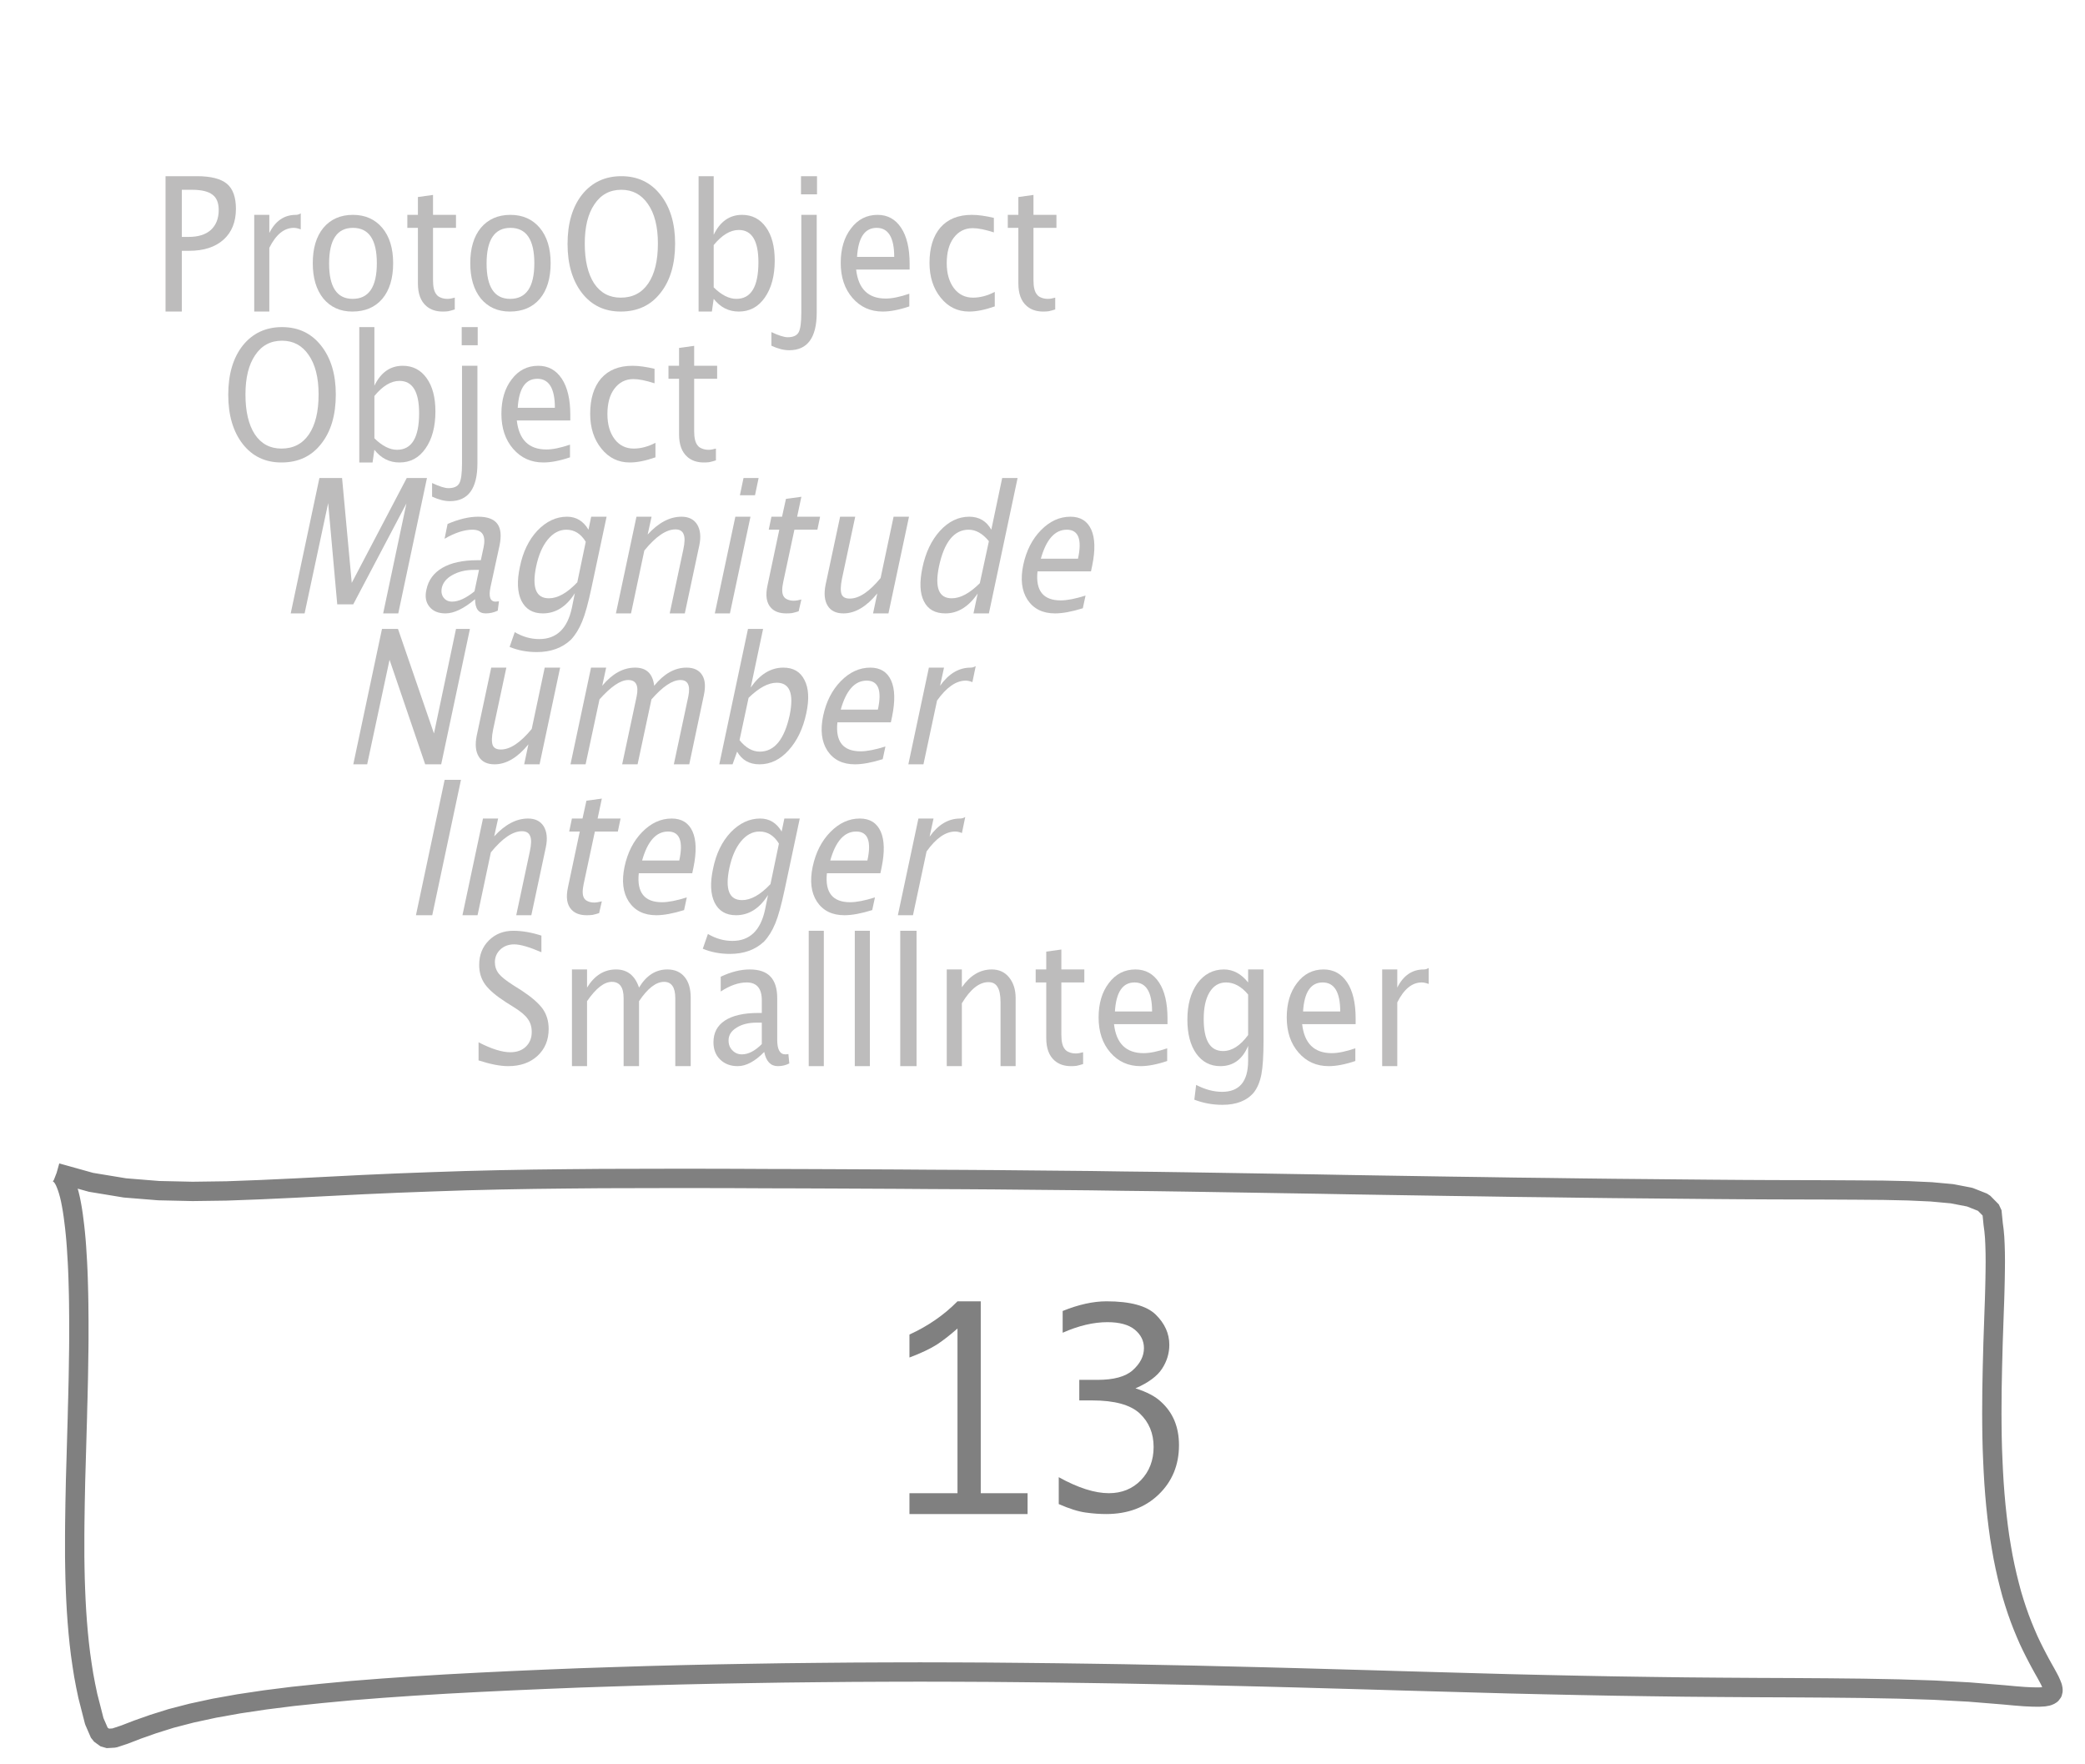
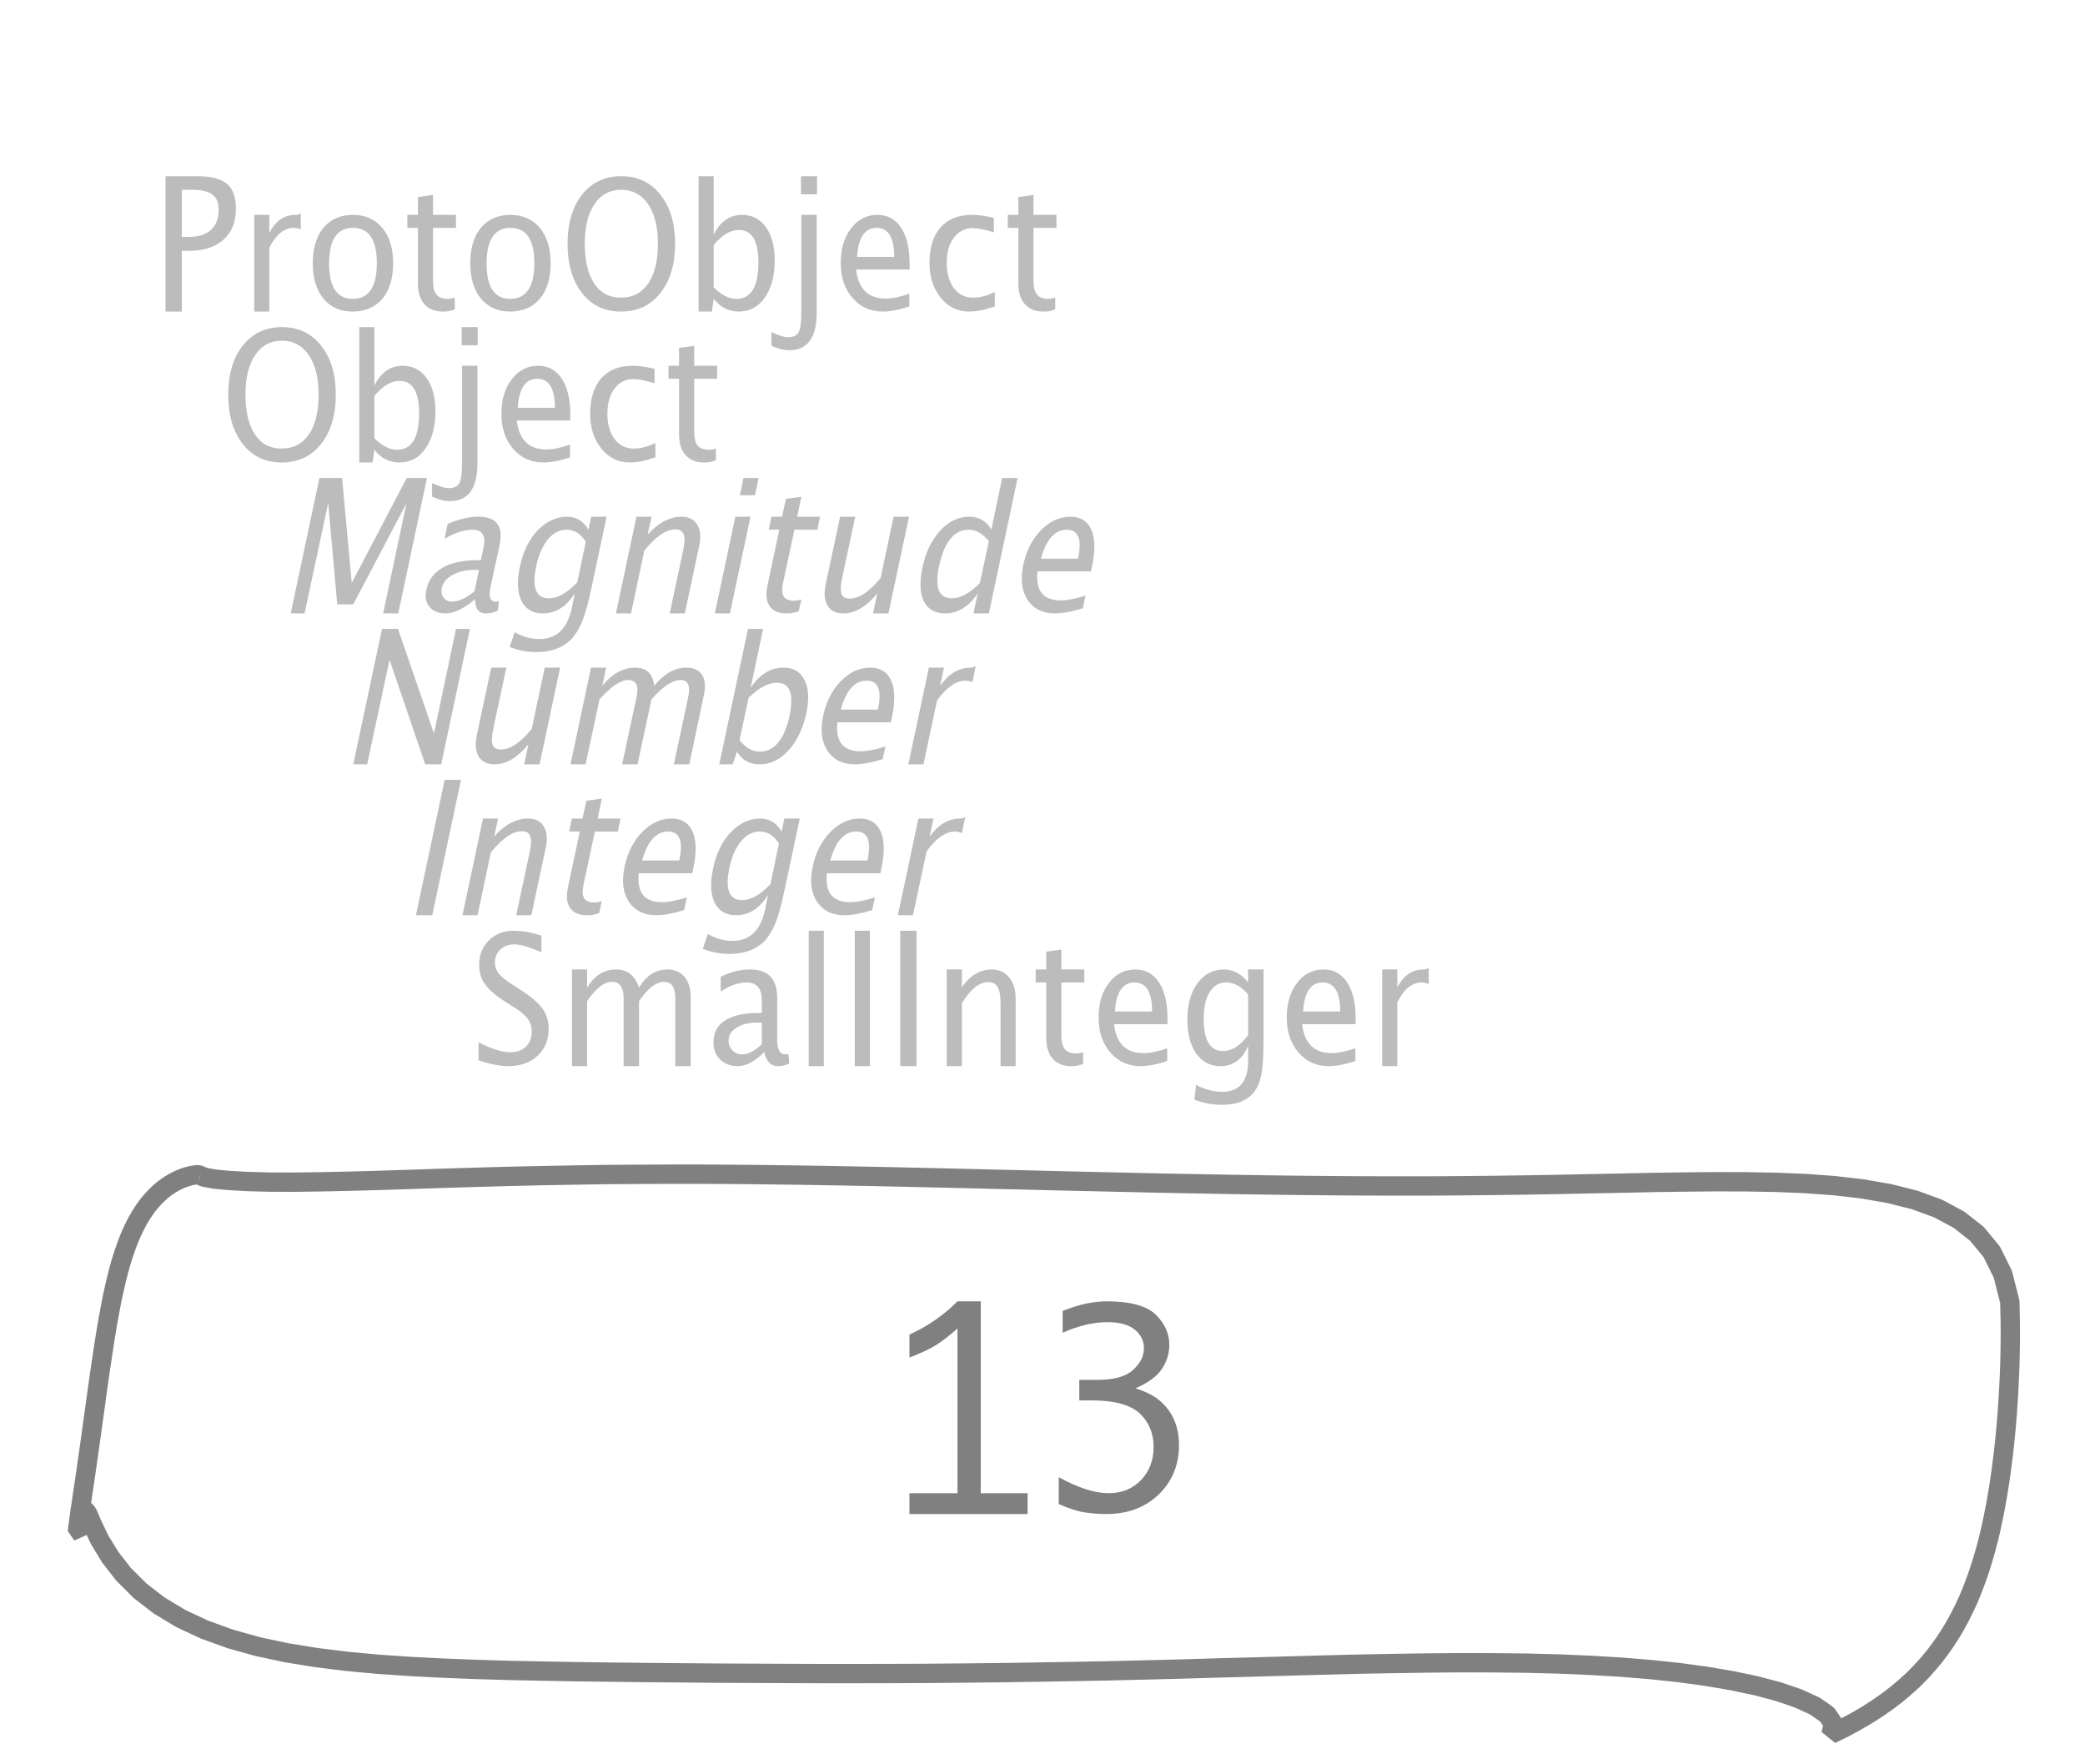
<svg xmlns="http://www.w3.org/2000/svg" xmlns:xlink="http://www.w3.org/1999/xlink" width="107.818pt" height="91.193pt" viewBox="0 0 107.818 91.193" version="1.1">
  <defs>
    <g>
      <symbol overflow="visible" id="glyph0-0">
        <path style="stroke:none;" d="M 1.031 0 L 1.031 -5.25 L 5.25 -5.25 L 5.25 0 Z M 1.281 -0.25 L 5 -0.25 L 5 -5 L 1.281 -5 Z M 1.281 -0.25 " />
      </symbol>
      <symbol overflow="visible" id="glyph0-1">
        <path style="stroke:none;" d="M 0.766 0 L 0.766 -7 L 2.391 -7 C 3.109 -7 3.625 -6.867 3.938 -6.609 C 4.25 -6.348 4.406 -5.914 4.406 -5.312 C 4.406 -4.633 4.191 -4.102 3.766 -3.719 C 3.336 -3.332 2.742 -3.141 1.984 -3.141 L 1.609 -3.141 L 1.609 0 Z M 1.609 -3.859 L 1.953 -3.859 C 2.453 -3.859 2.836 -3.977 3.109 -4.219 C 3.379 -4.469 3.516 -4.812 3.516 -5.25 C 3.516 -5.625 3.406 -5.891 3.188 -6.047 C 2.977 -6.211 2.625 -6.297 2.125 -6.297 L 1.609 -6.297 Z M 1.609 -3.859 " />
      </symbol>
      <symbol overflow="visible" id="glyph0-2">
        <path style="stroke:none;" d="M 0.797 0 L 0.797 -5 L 1.578 -5 L 1.578 -4.062 C 1.891 -4.688 2.348 -5 2.953 -5 C 3.035 -5 3.117 -5.023 3.203 -5.078 L 3.203 -4.25 C 3.066 -4.301 2.945 -4.328 2.844 -4.328 C 2.344 -4.328 1.922 -3.984 1.578 -3.297 L 1.578 0 Z M 0.797 0 " />
      </symbol>
      <symbol overflow="visible" id="glyph0-3">
        <path style="stroke:none;" d="M 2.5 0 C 1.875 0 1.375 -0.223 1 -0.672 C 0.633 -1.129 0.453 -1.738 0.453 -2.5 C 0.453 -3.27 0.633 -3.879 1 -4.328 C 1.375 -4.773 1.883 -5 2.531 -5 C 3.164 -5 3.672 -4.773 4.047 -4.328 C 4.422 -3.879 4.609 -3.27 4.609 -2.5 C 4.609 -1.719 4.422 -1.102 4.047 -0.656 C 3.672 -0.219 3.156 0 2.5 0 Z M 2.516 -0.656 C 3.348 -0.656 3.766 -1.27 3.766 -2.5 C 3.766 -3.719 3.352 -4.328 2.531 -4.328 C 1.707 -4.328 1.297 -3.711 1.297 -2.484 C 1.297 -1.266 1.703 -0.656 2.516 -0.656 Z M 2.516 -0.656 " />
      </symbol>
      <symbol overflow="visible" id="glyph0-4">
        <path style="stroke:none;" d="M 2.734 -0.719 L 2.734 -0.109 C 2.598 -0.066 2.484 -0.035 2.391 -0.016 C 2.305 -0.004 2.211 0 2.109 0 C 1.766 0 1.484 -0.094 1.266 -0.281 C 0.973 -0.531 0.828 -0.922 0.828 -1.453 L 0.828 -4.328 L 0.281 -4.328 L 0.281 -5 L 0.828 -5 L 0.828 -5.922 L 1.609 -6.031 L 1.609 -5 L 2.797 -5 L 2.797 -4.328 L 1.609 -4.328 L 1.609 -1.625 C 1.609 -1.281 1.664 -1.035 1.781 -0.891 C 1.832 -0.816 1.91 -0.758 2.016 -0.719 C 2.117 -0.676 2.234 -0.656 2.359 -0.656 C 2.461 -0.656 2.586 -0.676 2.734 -0.719 Z M 2.734 -0.719 " />
      </symbol>
      <symbol overflow="visible" id="glyph0-5">
        <path style="stroke:none;" d="M 3.172 0 C 2.336 0 1.672 -0.316 1.172 -0.953 C 0.672 -1.598 0.422 -2.445 0.422 -3.5 C 0.422 -4.562 0.672 -5.41 1.172 -6.047 C 1.68 -6.68 2.359 -7 3.203 -7 C 4.047 -7 4.719 -6.68 5.219 -6.047 C 5.727 -5.41 5.984 -4.566 5.984 -3.516 C 5.984 -2.441 5.727 -1.586 5.219 -0.953 C 4.719 -0.316 4.035 0 3.172 0 Z M 3.172 -0.719 C 3.785 -0.719 4.258 -0.961 4.594 -1.453 C 4.926 -1.941 5.094 -2.629 5.094 -3.516 C 5.094 -4.391 4.922 -5.07 4.578 -5.562 C 4.242 -6.051 3.785 -6.297 3.203 -6.297 C 2.609 -6.297 2.145 -6.047 1.812 -5.547 C 1.477 -5.055 1.312 -4.379 1.312 -3.516 C 1.312 -2.641 1.473 -1.953 1.797 -1.453 C 2.129 -0.961 2.586 -0.719 3.172 -0.719 Z M 3.172 -0.719 " />
      </symbol>
      <symbol overflow="visible" id="glyph0-6">
        <path style="stroke:none;" d="M 0.797 0 L 0.797 -7 L 1.578 -7 L 1.578 -3.969 C 1.91 -4.656 2.398 -5 3.047 -5 C 3.566 -5 3.977 -4.785 4.281 -4.359 C 4.582 -3.941 4.734 -3.367 4.734 -2.641 C 4.734 -1.848 4.562 -1.207 4.219 -0.719 C 3.883 -0.238 3.438 0 2.875 0 C 2.352 0 1.922 -0.219 1.578 -0.656 L 1.484 0 Z M 1.578 -1.25 C 1.984 -0.852 2.375 -0.656 2.75 -0.656 C 3.508 -0.656 3.891 -1.285 3.891 -2.547 C 3.891 -3.66 3.551 -4.219 2.875 -4.219 C 2.438 -4.219 2.004 -3.957 1.578 -3.438 Z M 1.578 -1.25 " />
      </symbol>
      <symbol overflow="visible" id="glyph0-7">
        <path style="stroke:none;" d="M -0.625 1.766 L -0.625 1.062 C -0.25 1.238 0.031 1.328 0.219 1.328 C 0.5 1.328 0.688 1.242 0.781 1.078 C 0.875 0.91 0.922 0.57 0.922 0.062 L 0.922 -5 L 1.719 -5 L 1.719 0.047 C 1.719 1.348 1.242 2 0.297 2 C 0.016 2 -0.289 1.922 -0.625 1.766 Z M 0.906 -6.062 L 0.906 -7 L 1.734 -7 L 1.734 -6.062 Z M 0.906 -6.062 " />
      </symbol>
      <symbol overflow="visible" id="glyph0-8">
        <path style="stroke:none;" d="M 4 -0.266 C 3.469 -0.086 3.008 0 2.625 0 C 1.988 0 1.469 -0.234 1.062 -0.703 C 0.656 -1.172 0.453 -1.773 0.453 -2.516 C 0.453 -3.242 0.629 -3.836 0.984 -4.297 C 1.336 -4.766 1.797 -5 2.359 -5 C 2.879 -5 3.285 -4.773 3.578 -4.328 C 3.867 -3.891 4.016 -3.27 4.016 -2.469 L 4.016 -2.172 L 1.25 -2.172 C 1.363 -1.172 1.875 -0.672 2.781 -0.672 C 3.102 -0.672 3.508 -0.754 4 -0.922 Z M 1.297 -2.828 L 3.219 -2.828 C 3.219 -3.828 2.914 -4.328 2.312 -4.328 C 1.695 -4.328 1.359 -3.828 1.297 -2.828 Z M 1.297 -2.828 " />
      </symbol>
      <symbol overflow="visible" id="glyph0-9">
        <path style="stroke:none;" d="M 2.5 0 C 1.906 0 1.414 -0.238 1.031 -0.719 C 0.645 -1.195 0.453 -1.797 0.453 -2.516 C 0.453 -3.297 0.641 -3.906 1.016 -4.344 C 1.398 -4.781 1.941 -5 2.641 -5 C 2.973 -5 3.352 -4.945 3.781 -4.844 L 3.781 -4.094 C 3.332 -4.238 2.969 -4.312 2.688 -4.312 C 2.281 -4.312 1.953 -4.145 1.703 -3.812 C 1.461 -3.488 1.344 -3.051 1.344 -2.5 C 1.344 -1.969 1.469 -1.535 1.719 -1.203 C 1.969 -0.879 2.297 -0.719 2.703 -0.719 C 3.066 -0.719 3.441 -0.816 3.828 -1.016 L 3.828 -0.266 C 3.316 -0.086 2.875 0 2.5 0 Z M 2.5 0 " />
      </symbol>
      <symbol overflow="visible" id="glyph0-10">
        <path style="stroke:none;" d="M 1.938 0 C 1.531 0 1.02 -0.098 0.406 -0.297 L 0.406 -1.234 C 1.07 -0.891 1.617 -0.719 2.047 -0.719 C 2.379 -0.719 2.645 -0.812 2.844 -1 C 3.051 -1.195 3.156 -1.453 3.156 -1.766 C 3.156 -2.035 3.086 -2.258 2.953 -2.438 C 2.828 -2.625 2.586 -2.828 2.234 -3.047 L 1.812 -3.312 C 1.312 -3.633 0.957 -3.938 0.75 -4.219 C 0.539 -4.508 0.438 -4.848 0.438 -5.234 C 0.438 -5.742 0.602 -6.164 0.938 -6.5 C 1.27 -6.832 1.691 -7 2.203 -7 C 2.66 -7 3.145 -6.914 3.656 -6.75 L 3.656 -5.891 C 3.031 -6.16 2.562 -6.297 2.25 -6.297 C 1.957 -6.297 1.719 -6.207 1.531 -6.031 C 1.344 -5.852 1.25 -5.633 1.25 -5.375 C 1.25 -5.156 1.316 -4.957 1.453 -4.781 C 1.586 -4.613 1.844 -4.41 2.219 -4.172 L 2.641 -3.906 C 3.148 -3.57 3.508 -3.258 3.719 -2.969 C 3.926 -2.676 4.031 -2.328 4.031 -1.922 C 4.031 -1.348 3.836 -0.883 3.453 -0.531 C 3.066 -0.176 2.562 0 1.938 0 Z M 1.938 0 " />
      </symbol>
      <symbol overflow="visible" id="glyph0-11">
        <path style="stroke:none;" d="M 0.797 0 L 0.797 -5 L 1.578 -5 L 1.578 -4.062 C 1.961 -4.688 2.461 -5 3.078 -5 C 3.66 -5 4.055 -4.688 4.266 -4.062 C 4.641 -4.688 5.129 -5 5.734 -5 C 6.117 -5 6.414 -4.867 6.625 -4.609 C 6.832 -4.359 6.938 -4.004 6.938 -3.547 L 6.938 0 L 6.141 0 L 6.141 -3.516 C 6.141 -4.078 5.945 -4.359 5.562 -4.359 C 5.145 -4.359 4.711 -4.023 4.266 -3.359 L 4.266 0 L 3.469 0 L 3.469 -3.516 C 3.469 -4.078 3.266 -4.359 2.859 -4.359 C 2.461 -4.359 2.035 -4.023 1.578 -3.359 L 1.578 0 Z M 0.797 0 " />
      </symbol>
      <symbol overflow="visible" id="glyph0-12">
        <path style="stroke:none;" d="M 3.047 -0.734 C 2.566 -0.242 2.109 0 1.672 0 C 1.305 0 1.004 -0.113 0.766 -0.344 C 0.535 -0.57 0.422 -0.867 0.422 -1.234 C 0.422 -1.723 0.617 -2.098 1.016 -2.359 C 1.41 -2.617 1.984 -2.75 2.734 -2.75 L 2.922 -2.75 L 2.922 -3.406 C 2.922 -4.02 2.66 -4.328 2.141 -4.328 C 1.723 -4.328 1.273 -4.172 0.797 -3.859 L 0.797 -4.625 C 1.328 -4.875 1.828 -5 2.297 -5 C 2.785 -5 3.145 -4.875 3.375 -4.625 C 3.602 -4.383 3.719 -4.016 3.719 -3.516 L 3.719 -1.359 C 3.719 -0.859 3.859 -0.609 4.141 -0.609 C 4.172 -0.609 4.223 -0.613 4.297 -0.625 L 4.344 -0.141 C 4.164 -0.047 3.969 0 3.75 0 C 3.383 0 3.148 -0.242 3.047 -0.734 Z M 2.922 -1.141 L 2.922 -2.25 L 2.656 -2.25 C 2.227 -2.25 1.879 -2.16 1.609 -1.984 C 1.336 -1.816 1.203 -1.598 1.203 -1.328 C 1.203 -1.117 1.27 -0.945 1.406 -0.812 C 1.539 -0.676 1.703 -0.609 1.891 -0.609 C 2.223 -0.609 2.566 -0.785 2.922 -1.141 Z M 2.922 -1.141 " />
      </symbol>
      <symbol overflow="visible" id="glyph0-13">
        <path style="stroke:none;" d="M 0.797 0 L 0.797 -7 L 1.578 -7 L 1.578 0 Z M 0.797 0 " />
      </symbol>
      <symbol overflow="visible" id="glyph0-14">
        <path style="stroke:none;" d="M 0.766 0 L 0.766 -7 L 1.609 -7 L 1.609 0 Z M 0.766 0 " />
      </symbol>
      <symbol overflow="visible" id="glyph0-15">
        <path style="stroke:none;" d="M 0.797 0 L 0.797 -5 L 1.578 -5 L 1.578 -4.078 C 2.004 -4.691 2.52 -5 3.125 -5 C 3.5 -5 3.797 -4.863 4.016 -4.594 C 4.242 -4.32 4.359 -3.961 4.359 -3.516 L 4.359 0 L 3.578 0 L 3.578 -3.297 C 3.578 -3.672 3.523 -3.938 3.422 -4.094 C 3.328 -4.258 3.172 -4.344 2.953 -4.344 C 2.473 -4.344 2.016 -3.977 1.578 -3.25 L 1.578 0 Z M 0.797 0 " />
      </symbol>
      <symbol overflow="visible" id="glyph0-16">
        <path style="stroke:none;" d="M 0.812 1.734 L 0.906 0.969 C 1.363 1.207 1.812 1.328 2.25 1.328 C 3.145 1.328 3.594 0.789 3.594 -0.281 L 3.594 -1.047 C 3.301 -0.348 2.82 0 2.156 0 C 1.633 0 1.219 -0.219 0.906 -0.656 C 0.602 -1.094 0.453 -1.676 0.453 -2.406 C 0.453 -3.176 0.625 -3.801 0.969 -4.281 C 1.32 -4.758 1.781 -5 2.344 -5 C 2.82 -5 3.238 -4.773 3.594 -4.328 L 3.594 -5 L 4.391 -5 L 4.391 -1.328 C 4.391 -0.535 4.352 0.047 4.281 0.422 C 4.207 0.805 4.078 1.117 3.891 1.359 C 3.535 1.785 2.992 2 2.266 2 C 1.754 2 1.27 1.91 0.812 1.734 Z M 3.594 -1.609 L 3.594 -3.703 C 3.25 -4.117 2.867 -4.328 2.453 -4.328 C 2.086 -4.328 1.801 -4.156 1.594 -3.812 C 1.395 -3.477 1.297 -3.02 1.297 -2.438 C 1.297 -1.332 1.629 -0.781 2.297 -0.781 C 2.754 -0.781 3.188 -1.055 3.594 -1.609 Z M 3.594 -1.609 " />
      </symbol>
      <symbol overflow="visible" id="glyph1-0">
        <path style="stroke:none;" d="M 1.031 0 L 2.141 -5.25 L 6.359 -5.25 L 5.25 0 Z M 1.328 -0.25 L 5.047 -0.25 L 6.062 -5 L 2.344 -5 Z M 1.328 -0.25 " />
      </symbol>
      <symbol overflow="visible" id="glyph1-1">
        <path style="stroke:none;" d="M 0.766 0 L 2.25 -7 L 3.422 -7 L 3.922 -1.578 L 6.766 -7 L 7.812 -7 L 6.328 0 L 5.547 0 L 6.75 -5.688 L 4 -0.469 L 3.172 -0.469 L 2.703 -5.703 L 1.484 0 Z M 0.766 0 " />
      </symbol>
      <symbol overflow="visible" id="glyph1-2">
        <path style="stroke:none;" d="M 3.203 -0.734 C 2.617 -0.242 2.109 0 1.672 0 C 1.305 0 1.031 -0.113 0.844 -0.344 C 0.656 -0.57 0.602 -0.867 0.688 -1.234 C 0.789 -1.723 1.066 -2.098 1.516 -2.359 C 1.961 -2.617 2.562 -2.75 3.312 -2.75 L 3.5 -2.75 L 3.641 -3.406 C 3.773 -4.02 3.582 -4.328 3.062 -4.328 C 2.645 -4.328 2.164 -4.172 1.625 -3.859 L 1.781 -4.625 C 2.363 -4.875 2.891 -5 3.359 -5 C 3.848 -5 4.18 -4.875 4.359 -4.625 C 4.535 -4.383 4.57 -4.016 4.469 -3.516 L 4 -1.359 C 3.895 -0.859 3.984 -0.609 4.266 -0.609 C 4.297 -0.609 4.352 -0.613 4.438 -0.625 L 4.375 -0.141 C 4.176 -0.047 3.969 0 3.75 0 C 3.383 0 3.203 -0.242 3.203 -0.734 Z M 3.172 -1.141 L 3.406 -2.25 L 3.141 -2.25 C 2.711 -2.25 2.344 -2.16 2.031 -1.984 C 1.727 -1.816 1.547 -1.598 1.484 -1.328 C 1.441 -1.117 1.473 -0.945 1.578 -0.812 C 1.68 -0.676 1.828 -0.609 2.016 -0.609 C 2.348 -0.609 2.734 -0.785 3.172 -1.141 Z M 3.172 -1.141 " />
      </symbol>
      <symbol overflow="visible" id="glyph1-3">
        <path style="stroke:none;" d="M 0.438 1.734 L 0.703 0.969 C 1.109 1.207 1.531 1.328 1.969 1.328 C 2.863 1.328 3.426 0.789 3.656 -0.281 L 3.812 -1.047 C 3.375 -0.348 2.82 0 2.156 0 C 1.633 0 1.266 -0.219 1.047 -0.656 C 0.836 -1.094 0.812 -1.676 0.969 -2.406 C 1.125 -3.176 1.426 -3.801 1.875 -4.281 C 2.332 -4.758 2.844 -5 3.406 -5 C 3.883 -5 4.254 -4.773 4.516 -4.328 L 4.656 -5 L 5.453 -5 L 4.672 -1.328 C 4.504 -0.535 4.344 0.047 4.188 0.422 C 4.031 0.805 3.836 1.117 3.609 1.359 C 3.16 1.785 2.57 2 1.844 2 C 1.332 2 0.863 1.91 0.438 1.734 Z M 3.938 -1.609 L 4.375 -3.703 C 4.125 -4.117 3.789 -4.328 3.375 -4.328 C 3.008 -4.328 2.688 -4.156 2.406 -3.812 C 2.133 -3.477 1.938 -3.02 1.812 -2.438 C 1.582 -1.332 1.801 -0.781 2.469 -0.781 C 2.926 -0.781 3.414 -1.055 3.938 -1.609 Z M 3.938 -1.609 " />
      </symbol>
      <symbol overflow="visible" id="glyph1-4">
        <path style="stroke:none;" d="M 0.797 0 L 1.859 -5 L 2.641 -5 L 2.438 -4.078 C 3 -4.691 3.582 -5 4.188 -5 C 4.562 -5 4.832 -4.863 5 -4.594 C 5.164 -4.32 5.203 -3.961 5.109 -3.516 L 4.359 0 L 3.578 0 L 4.281 -3.297 C 4.363 -3.672 4.367 -3.938 4.297 -4.094 C 4.234 -4.258 4.094 -4.344 3.875 -4.344 C 3.395 -4.344 2.859 -3.977 2.266 -3.25 L 1.578 0 Z M 0.797 0 " />
      </symbol>
      <symbol overflow="visible" id="glyph1-5">
        <path style="stroke:none;" d="M 0.797 0 L 1.859 -5 L 2.641 -5 L 1.578 0 Z M 2.094 -6.109 L 2.281 -7 L 3.062 -7 L 2.875 -6.109 Z M 2.094 -6.109 " />
      </symbol>
      <symbol overflow="visible" id="glyph1-6">
        <path style="stroke:none;" d="M 2.891 -0.719 L 2.75 -0.109 C 2.613 -0.066 2.5 -0.035 2.406 -0.016 C 2.312 -0.004 2.211 0 2.109 0 C 1.766 0 1.504 -0.094 1.328 -0.281 C 1.086 -0.531 1.023 -0.922 1.141 -1.453 L 1.75 -4.328 L 1.203 -4.328 L 1.344 -5 L 1.891 -5 L 2.094 -5.922 L 2.891 -6.031 L 2.672 -5 L 3.859 -5 L 3.719 -4.328 L 2.531 -4.328 L 1.953 -1.625 C 1.879 -1.281 1.883 -1.035 1.969 -0.891 C 2.008 -0.816 2.078 -0.758 2.172 -0.719 C 2.266 -0.676 2.375 -0.656 2.5 -0.656 C 2.602 -0.656 2.734 -0.676 2.891 -0.719 Z M 2.891 -0.719 " />
      </symbol>
      <symbol overflow="visible" id="glyph1-7">
        <path style="stroke:none;" d="M 3.516 0 L 3.734 -1.031 C 3.172 -0.344 2.586 0 1.984 0 C 1.609 0 1.336 -0.129 1.172 -0.391 C 1.004 -0.66 0.969 -1.023 1.062 -1.484 L 1.812 -5 L 2.594 -5 L 1.906 -1.781 C 1.832 -1.406 1.828 -1.141 1.891 -0.984 C 1.953 -0.836 2.094 -0.766 2.312 -0.766 C 2.789 -0.766 3.32 -1.117 3.906 -1.828 L 4.578 -5 L 5.375 -5 L 4.312 0 Z M 3.516 0 " />
      </symbol>
      <symbol overflow="visible" id="glyph1-8">
        <path style="stroke:none;" d="M 3.594 0 L 3.812 -1.031 C 3.344 -0.344 2.785 0 2.141 0 C 1.609 0 1.238 -0.207 1.031 -0.625 C 0.82 -1.039 0.797 -1.617 0.953 -2.359 C 1.117 -3.148 1.422 -3.785 1.859 -4.266 C 2.305 -4.754 2.812 -5 3.375 -5 C 3.883 -5 4.266 -4.773 4.516 -4.328 L 5.078 -7 L 5.875 -7 L 4.391 0 Z M 4.391 -3.734 C 4.066 -4.129 3.719 -4.328 3.344 -4.328 C 2.594 -4.328 2.082 -3.695 1.812 -2.438 C 1.582 -1.332 1.801 -0.781 2.469 -0.781 C 2.914 -0.781 3.398 -1.039 3.922 -1.562 Z M 4.391 -3.734 " />
      </symbol>
      <symbol overflow="visible" id="glyph1-9">
        <path style="stroke:none;" d="M 4.062 -0.266 C 3.488 -0.086 3.008 0 2.625 0 C 1.988 0 1.516 -0.234 1.203 -0.703 C 0.898 -1.172 0.828 -1.773 0.984 -2.516 C 1.141 -3.242 1.441 -3.836 1.891 -4.297 C 2.348 -4.766 2.859 -5 3.422 -5 C 3.941 -5 4.301 -4.773 4.5 -4.328 C 4.695 -3.891 4.711 -3.27 4.547 -2.469 L 4.484 -2.172 L 1.719 -2.172 C 1.613 -1.172 2.016 -0.672 2.922 -0.672 C 3.242 -0.672 3.672 -0.754 4.203 -0.922 Z M 1.891 -2.828 L 3.812 -2.828 C 4.031 -3.828 3.836 -4.328 3.234 -4.328 C 2.617 -4.328 2.172 -3.828 1.891 -2.828 Z M 1.891 -2.828 " />
      </symbol>
      <symbol overflow="visible" id="glyph1-10">
        <path style="stroke:none;" d="M 0.766 0 L 2.25 -7 L 3.078 -7 L 4.938 -1.594 L 6.078 -7 L 6.797 -7 L 5.312 0 L 4.484 0 L 2.641 -5.406 L 1.484 0 Z M 0.766 0 " />
      </symbol>
      <symbol overflow="visible" id="glyph1-11">
        <path style="stroke:none;" d="M 0.797 0 L 1.859 -5 L 2.641 -5 L 2.438 -4.062 C 2.957 -4.688 3.523 -5 4.141 -5 C 4.723 -5 5.051 -4.688 5.125 -4.062 C 5.633 -4.688 6.191 -5 6.797 -5 C 7.18 -5 7.453 -4.867 7.609 -4.609 C 7.766 -4.359 7.789 -4.004 7.688 -3.547 L 6.938 0 L 6.141 0 L 6.891 -3.516 C 7.004 -4.078 6.867 -4.359 6.484 -4.359 C 6.066 -4.359 5.566 -4.023 4.984 -3.359 L 4.266 0 L 3.469 0 L 4.219 -3.516 C 4.332 -4.078 4.188 -4.359 3.781 -4.359 C 3.383 -4.359 2.891 -4.023 2.297 -3.359 L 1.578 0 Z M 0.797 0 " />
      </symbol>
      <symbol overflow="visible" id="glyph1-12">
        <path style="stroke:none;" d="M 0.797 0 L 2.281 -7 L 3.062 -7 L 2.422 -3.969 C 2.898 -4.656 3.461 -5 4.109 -5 C 4.629 -5 4.992 -4.785 5.203 -4.359 C 5.422 -3.941 5.453 -3.367 5.297 -2.641 C 5.129 -1.848 4.82 -1.207 4.375 -0.719 C 3.938 -0.238 3.438 0 2.875 0 C 2.352 0 1.969 -0.219 1.719 -0.656 L 1.484 0 Z M 1.844 -1.25 C 2.164 -0.852 2.516 -0.656 2.891 -0.656 C 3.648 -0.656 4.164 -1.285 4.438 -2.547 C 4.664 -3.66 4.441 -4.219 3.766 -4.219 C 3.328 -4.219 2.844 -3.957 2.312 -3.438 Z M 1.844 -1.25 " />
      </symbol>
      <symbol overflow="visible" id="glyph1-13">
        <path style="stroke:none;" d="M 0.797 0 L 1.859 -5 L 2.641 -5 L 2.438 -4.062 C 2.883 -4.688 3.41 -5 4.016 -5 C 4.098 -5 4.188 -5.023 4.281 -5.078 L 4.109 -4.25 C 3.984 -4.301 3.867 -4.328 3.766 -4.328 C 3.266 -4.328 2.77 -3.984 2.281 -3.297 L 1.578 0 Z M 0.797 0 " />
      </symbol>
      <symbol overflow="visible" id="glyph1-14">
        <path style="stroke:none;" d="M 0.766 0 L 2.25 -7 L 3.094 -7 L 1.609 0 Z M 0.766 0 " />
      </symbol>
      <symbol overflow="visible" id="glyph2-0">
        <path style="stroke:none;" d="M 5.891 0 L 0.953 0 L 0.953 -10.047 L 5.891 -10.047 Z M 4.922 -9.078 L 1.938 -9.078 L 1.938 -0.969 L 4.922 -0.969 Z M 4.922 -9.078 " />
      </symbol>
      <symbol overflow="visible" id="glyph2-1">
        <path style="stroke:none;" d="M 3.703 -1.078 L 3.703 -9.594 C 3.336 -9.27 2.984 -8.992 2.641 -8.766 C 2.297 -8.547 1.82 -8.32 1.219 -8.094 L 1.219 -9.281 C 2.176 -9.719 3.004 -10.289 3.703 -11 L 4.906 -11 L 4.906 -1.078 L 7.328 -1.078 L 7.328 0 L 1.219 0 L 1.219 -1.078 Z M 3.703 -1.078 " />
      </symbol>
      <symbol overflow="visible" id="glyph2-2">
        <path style="stroke:none;" d="M 0.938 -0.516 L 0.938 -1.906 C 1.938 -1.352 2.801 -1.078 3.531 -1.078 C 4.195 -1.078 4.75 -1.301 5.188 -1.75 C 5.625 -2.207 5.844 -2.781 5.844 -3.469 C 5.844 -4.176 5.602 -4.754 5.125 -5.203 C 4.645 -5.648 3.828 -5.875 2.672 -5.875 L 2 -5.875 L 2 -6.938 L 2.938 -6.938 C 3.781 -6.938 4.391 -7.102 4.766 -7.438 C 5.148 -7.781 5.344 -8.16 5.344 -8.578 C 5.344 -8.953 5.188 -9.27 4.875 -9.531 C 4.562 -9.789 4.086 -9.922 3.453 -9.922 C 2.734 -9.922 1.961 -9.738 1.141 -9.375 L 1.141 -10.5 C 1.961 -10.832 2.719 -11 3.406 -11 C 4.633 -11 5.484 -10.77 5.953 -10.312 C 6.422 -9.852 6.656 -9.332 6.656 -8.75 C 6.656 -8.312 6.531 -7.898 6.281 -7.516 C 6.031 -7.129 5.57 -6.789 4.906 -6.5 C 5.5 -6.312 5.941 -6.078 6.234 -5.797 C 6.535 -5.523 6.766 -5.203 6.922 -4.828 C 7.078 -4.453 7.156 -4.031 7.156 -3.562 C 7.156 -2.531 6.801 -1.676 6.094 -1 C 5.395 -0.332 4.492 0 3.391 0 C 3.066 0 2.711 -0.023 2.328 -0.078 C 1.953 -0.129 1.488 -0.273 0.938 -0.516 Z M 0.938 -0.516 " />
      </symbol>
    </g>
  </defs>
-   <g id="surface873895">
+   <g id="surface2016489">
    <g style="fill:rgb(74.096%,73.705%,73.705%);fill-opacity:1;">
      <use xlink:href="#glyph0-1" x="7.794" y="16.11" />
      <use xlink:href="#glyph0-2" x="12.349" y="16.11" />
      <use xlink:href="#glyph0-3" x="15.721" y="16.11" />
      <use xlink:href="#glyph0-4" x="20.783" y="16.11" />
      <use xlink:href="#glyph0-3" x="23.865" y="16.11" />
      <use xlink:href="#glyph0-5" x="28.927" y="16.11" />
      <use xlink:href="#glyph0-6" x="35.328" y="16.11" />
      <use xlink:href="#glyph0-7" x="40.515" y="16.11" />
      <use xlink:href="#glyph0-8" x="43.022" y="16.11" />
      <use xlink:href="#glyph0-9" x="47.613" y="16.11" />
      <use xlink:href="#glyph0-4" x="51.833" y="16.11" />
    </g>
    <g style="fill:rgb(74.096%,73.705%,73.705%);fill-opacity:1;">
      <use xlink:href="#glyph0-5" x="11.381" y="23.914" />
      <use xlink:href="#glyph0-6" x="17.782" y="23.914" />
      <use xlink:href="#glyph0-7" x="22.969" y="23.914" />
      <use xlink:href="#glyph0-8" x="25.475" y="23.914" />
      <use xlink:href="#glyph0-9" x="30.066" y="23.914" />
      <use xlink:href="#glyph0-4" x="34.287" y="23.914" />
    </g>
    <g style="fill:rgb(74.096%,73.705%,73.705%);fill-opacity:1;">
      <use xlink:href="#glyph1-1" x="14.267" y="31.718" />
      <use xlink:href="#glyph1-2" x="21.364" y="31.718" />
      <use xlink:href="#glyph1-3" x="25.915" y="31.718" />
      <use xlink:href="#glyph1-4" x="31.053" y="31.718" />
      <use xlink:href="#glyph1-5" x="36.167" y="31.718" />
      <use xlink:href="#glyph1-6" x="38.549" y="31.718" />
      <use xlink:href="#glyph1-7" x="41.631" y="31.718" />
      <use xlink:href="#glyph1-8" x="46.746" y="31.718" />
      <use xlink:href="#glyph1-9" x="51.932" y="31.718" />
    </g>
    <g style="fill:rgb(74.096%,73.705%,73.705%);fill-opacity:1;">
      <use xlink:href="#glyph1-10" x="17.503" y="39.522" />
      <use xlink:href="#glyph1-7" x="23.59" y="39.522" />
      <use xlink:href="#glyph1-11" x="28.704" y="39.522" />
      <use xlink:href="#glyph1-12" x="36.398" y="39.522" />
      <use xlink:href="#glyph1-9" x="41.584" y="39.522" />
      <use xlink:href="#glyph1-13" x="46.175" y="39.522" />
    </g>
    <g style="fill:rgb(74.096%,73.705%,73.705%);fill-opacity:1;">
      <use xlink:href="#glyph1-14" x="20.743" y="47.325" />
      <use xlink:href="#glyph1-4" x="23.117" y="47.325" />
      <use xlink:href="#glyph1-6" x="28.231" y="47.325" />
      <use xlink:href="#glyph1-9" x="31.313" y="47.325" />
      <use xlink:href="#glyph1-3" x="35.904" y="47.325" />
      <use xlink:href="#glyph1-9" x="41.042" y="47.325" />
      <use xlink:href="#glyph1-13" x="45.633" y="47.325" />
    </g>
    <g style="fill:rgb(74.096%,73.705%,73.705%);fill-opacity:1;">
      <use xlink:href="#glyph0-10" x="24.341" y="55.129" />
      <use xlink:href="#glyph0-11" x="28.779" y="55.129" />
      <use xlink:href="#glyph0-12" x="36.472" y="55.129" />
      <use xlink:href="#glyph0-13" x="41.023" y="55.129" />
      <use xlink:href="#glyph0-13" x="43.405" y="55.129" />
      <use xlink:href="#glyph0-14" x="45.787" y="55.129" />
      <use xlink:href="#glyph0-15" x="48.161" y="55.129" />
      <use xlink:href="#glyph0-4" x="53.275" y="55.129" />
      <use xlink:href="#glyph0-8" x="56.357" y="55.129" />
      <use xlink:href="#glyph0-16" x="60.948" y="55.129" />
      <use xlink:href="#glyph0-8" x="66.086" y="55.129" />
      <use xlink:href="#glyph0-2" x="70.677" y="55.129" />
    </g>
-     <path style="fill-rule:evenodd;fill:rgb(100%,100%,100%);fill-opacity:1;stroke-width:1;stroke-linecap:butt;stroke-linejoin:bevel;stroke:rgb(50.049%,50.049%,50.049%);stroke-opacity:1;stroke-miterlimit:10;" d="M -51.07 -13.316 L -50.98 -13.281 L -50.895 -13.222 L -50.816 -13.136 L -50.738 -13.031 L -50.664 -12.898 L -50.598 -12.746 L -50.531 -12.57 L -50.469 -12.378 L -50.41 -12.164 L -50.355 -11.929 L -50.305 -11.675 L -50.258 -11.406 L -50.215 -11.121 L -50.176 -10.816 L -50.137 -10.5 L -50.102 -10.164 L -50.07 -9.816 L -50.043 -9.457 L -50.02 -9.078 L -49.996 -8.691 L -49.977 -8.293 L -49.961 -7.878 L -49.949 -7.457 L -49.938 -7.023 L -49.93 -6.578 L -49.926 -6.125 L -49.922 -5.664 L -49.922 -4.711 L -49.926 -4.226 L -49.934 -3.73 L -49.941 -3.23 L -49.949 -2.722 L -49.961 -2.207 L -49.973 -1.687 L -49.988 -1.164 L -50 -0.632 L -50.016 -0.097 L -50.031 0.442 L -50.062 1.528 L -50.094 2.629 L -50.105 3.184 L -50.117 3.743 L -50.125 4.297 L -50.133 4.86 L -50.137 5.418 L -50.137 6.543 L -50.129 7.102 L -50.117 7.664 L -50.098 8.227 L -50.074 8.786 L -50.043 9.348 L -50.004 9.903 L -49.957 10.461 L -49.902 11.012 L -49.836 11.567 L -49.758 12.114 L -49.672 12.661 L -49.57 13.204 L -49.457 13.743 L -49.125 15.043 L -48.84 15.7 L -48.512 15.938 L -48.094 15.914 L -47.555 15.735 L -46.887 15.477 L -46.078 15.192 L -45.145 14.899 L -44.086 14.625 L -42.914 14.372 L -41.645 14.145 L -40.285 13.942 L -38.855 13.762 L -37.355 13.606 L -35.805 13.461 L -34.207 13.336 L -32.57 13.223 L -30.906 13.122 L -29.211 13.032 L -27.5 12.95 L -25.773 12.875 L -24.031 12.805 L -22.281 12.747 L -20.527 12.692 L -18.766 12.645 L -17.004 12.606 L -15.242 12.575 L -13.477 12.547 L -11.711 12.528 L -9.945 12.512 L -8.184 12.504 L -6.422 12.5 L -4.66 12.504 L -2.898 12.512 L -1.137 12.528 L 0.629 12.547 L 2.395 12.571 L 4.164 12.598 L 5.938 12.633 L 7.719 12.668 L 9.504 12.711 L 11.297 12.754 L 13.094 12.801 L 14.902 12.852 L 16.715 12.903 L 18.535 12.957 L 20.359 13.008 L 22.188 13.059 L 24.02 13.11 L 25.852 13.153 L 27.684 13.192 L 29.516 13.227 L 31.344 13.254 L 33.172 13.278 L 35 13.293 L 36.828 13.305 L 38.66 13.313 L 40.496 13.325 L 42.336 13.344 L 44.18 13.379 L 46.016 13.438 L 47.828 13.536 L 49.602 13.68 L 50.199 13.735 L 50.699 13.774 L 51.113 13.793 L 51.441 13.797 L 51.699 13.782 L 51.895 13.747 L 52.031 13.688 L 52.117 13.614 L 52.16 13.52 L 52.164 13.407 L 52.137 13.27 L 52.078 13.118 L 52 12.942 L 51.898 12.75 L 51.781 12.536 L 51.648 12.301 L 51.508 12.047 L 51.363 11.774 L 51.211 11.481 L 51.055 11.168 L 50.898 10.836 L 50.746 10.485 L 50.594 10.118 L 50.445 9.731 L 50.301 9.325 L 50.164 8.907 L 50.031 8.469 L 49.91 8.012 L 49.793 7.543 L 49.684 7.059 L 49.582 6.559 L 49.492 6.047 L 49.406 5.524 L 49.332 4.985 L 49.266 4.434 L 49.207 3.875 L 49.156 3.305 L 49.113 2.727 L 49.078 2.141 L 49.051 1.551 L 49.027 0.954 L 49.012 0.348 L 49.004 -0.257 L 49 -0.863 L 49.004 -1.472 L 49.008 -2.078 L 49.031 -3.289 L 49.047 -3.882 L 49.062 -4.472 L 49.082 -5.054 L 49.102 -5.625 L 49.121 -6.183 L 49.141 -6.73 L 49.156 -7.261 L 49.168 -7.769 L 49.176 -8.261 L 49.18 -8.73 L 49.176 -9.175 L 49.164 -9.593 L 49.145 -9.98 L 49.113 -10.336 L 49.07 -10.66 L 49.004 -11.328 L 48.566 -11.773 L 47.855 -12.054 L 46.941 -12.23 L 45.871 -12.328 L 44.68 -12.382 L 43.398 -12.41 L 42.039 -12.421 L 40.613 -12.429 L 39.137 -12.433 L 37.613 -12.437 L 36.047 -12.445 L 34.445 -12.457 L 32.812 -12.472 L 31.156 -12.488 L 29.48 -12.503 L 27.785 -12.523 L 26.082 -12.546 L 24.367 -12.566 L 22.652 -12.593 L 20.934 -12.617 L 19.219 -12.644 L 17.508 -12.671 L 15.805 -12.699 L 14.109 -12.73 L 12.422 -12.757 L 10.738 -12.785 L 9.066 -12.812 L 7.398 -12.839 L 5.734 -12.863 L 4.074 -12.882 L 2.418 -12.906 L -0.895 -12.937 L -2.555 -12.953 L -4.219 -12.964 L -5.883 -12.972 L -7.555 -12.984 L -9.234 -12.992 L -10.918 -13 L -12.609 -13.007 L -14.309 -13.011 L -16.012 -13.019 L -17.723 -13.023 L -19.445 -13.023 L -21.172 -13.019 L -22.906 -13.015 L -24.645 -13 L -26.395 -12.98 L -28.148 -12.949 L -29.906 -12.906 L -31.672 -12.847 L -33.441 -12.781 L -35.211 -12.703 L -38.758 -12.523 L -40.523 -12.441 L -42.285 -12.375 L -44.043 -12.351 L -45.793 -12.39 L -47.539 -12.531 L -49.293 -12.82 L -51.07 -13.316 " transform="matrix(1,0,0,1,54,73.95661)" />
+     <path style="fill-rule:evenodd;fill:rgb(100%,100%,100%);fill-opacity:1;stroke-width:1;stroke-linecap:butt;stroke-linejoin:bevel;stroke:rgb(50.049%,50.049%,50.049%);stroke-opacity:1;stroke-miterlimit:10;" d="M -43.629 -13.168 L -43.664 -13.191 L -43.734 -13.207 L -43.84 -13.207 L -43.977 -13.191 L -44.133 -13.164 L -44.309 -13.117 L -44.496 -13.054 L -44.695 -12.976 L -44.902 -12.878 L -45.113 -12.761 L -45.328 -12.625 L -45.539 -12.468 L -45.746 -12.293 L -45.953 -12.097 L -46.152 -11.882 L -46.348 -11.648 L -46.535 -11.39 L -46.715 -11.113 L -46.887 -10.82 L -47.051 -10.503 L -47.207 -10.171 L -47.355 -9.82 L -47.492 -9.449 L -47.625 -9.062 L -47.75 -8.66 L -47.867 -8.238 L -47.977 -7.804 L -48.082 -7.355 L -48.184 -6.894 L -48.277 -6.421 L -48.367 -5.933 L -48.457 -5.441 L -48.539 -4.937 L -48.621 -4.421 L -48.699 -3.906 L -48.777 -3.382 L -48.855 -2.855 L -49.004 -1.8 L -49.074 -1.273 L -49.148 -0.753 L -49.219 -0.234 L -49.289 0.274 L -49.359 0.774 L -49.43 1.262 L -49.496 1.735 L -49.562 2.192 L -49.625 2.629 L -49.688 3.043 L -49.746 3.43 L -49.797 3.793 L -49.848 4.122 L -49.891 4.414 L -49.926 4.672 L -49.953 4.883 L -49.977 5.051 L -49.988 5.168 L -49.988 5.227 L -49.977 5.231 L -49.953 5.168 L -49.918 5.036 L -49.863 4.832 L -49.797 4.547 L -49.637 4.098 L -49.477 4.286 L -49.227 4.868 L -48.844 5.668 L -48.305 6.555 L -47.609 7.45 L -46.758 8.297 L -45.766 9.063 L -44.645 9.739 L -43.41 10.313 L -42.082 10.793 L -40.668 11.188 L -39.188 11.504 L -37.645 11.754 L -36.059 11.95 L -34.43 12.102 L -32.77 12.215 L -31.082 12.301 L -29.371 12.368 L -27.645 12.418 L -25.898 12.454 L -24.141 12.485 L -22.367 12.508 L -20.586 12.528 L -18.797 12.543 L -16.996 12.559 L -15.188 12.567 L -13.375 12.575 L -11.551 12.582 L -9.723 12.582 L -7.891 12.579 L -6.051 12.571 L -4.207 12.555 L -2.359 12.536 L -0.512 12.508 L 1.344 12.477 L 3.195 12.442 L 5.051 12.399 L 6.906 12.352 L 8.758 12.297 L 10.609 12.247 L 12.453 12.196 L 14.289 12.145 L 16.113 12.098 L 17.926 12.063 L 19.715 12.036 L 21.488 12.02 L 23.23 12.024 L 24.941 12.043 L 26.617 12.086 L 28.25 12.157 L 29.832 12.25 L 31.363 12.375 L 32.832 12.532 L 34.238 12.723 L 35.566 12.95 L 36.812 13.211 L 37.961 13.516 L 38.98 13.864 L 39.844 14.258 L 40.48 14.7 L 40.809 15.184 L 40.68 15.719 L 41.344 15.395 L 41.961 15.063 L 42.543 14.723 L 43.086 14.375 L 43.594 14.02 L 44.07 13.657 L 44.512 13.286 L 44.926 12.911 L 45.309 12.524 L 45.668 12.129 L 46.004 11.731 L 46.312 11.325 L 46.602 10.914 L 46.871 10.497 L 47.121 10.075 L 47.355 9.645 L 47.57 9.211 L 47.773 8.778 L 47.957 8.336 L 48.129 7.891 L 48.289 7.446 L 48.438 6.997 L 48.574 6.547 L 48.703 6.098 L 48.82 5.645 L 48.93 5.192 L 49.027 4.739 L 49.121 4.289 L 49.207 3.84 L 49.285 3.395 L 49.359 2.95 L 49.426 2.508 L 49.488 2.071 L 49.543 1.637 L 49.598 1.211 L 49.645 0.789 L 49.688 0.372 L 49.727 -0.035 L 49.762 -0.437 L 49.793 -0.832 L 49.82 -1.218 L 49.844 -1.593 L 49.867 -1.961 L 49.887 -2.32 L 49.902 -2.664 L 49.918 -3 L 49.93 -3.324 L 49.938 -3.636 L 49.945 -3.937 L 49.949 -4.222 L 49.953 -4.496 L 49.957 -4.757 L 49.957 -5.234 L 49.953 -5.453 L 49.953 -5.652 L 49.949 -5.839 L 49.945 -6.011 L 49.941 -6.168 L 49.938 -6.308 L 49.934 -6.429 L 49.934 -6.628 L 49.57 -8.066 L 48.996 -9.226 L 48.23 -10.156 L 47.297 -10.89 L 46.215 -11.468 L 45.008 -11.91 L 43.703 -12.238 L 42.312 -12.48 L 40.863 -12.648 L 39.363 -12.757 L 37.824 -12.82 L 36.258 -12.847 L 34.672 -12.851 L 33.07 -12.836 L 31.453 -12.812 L 29.828 -12.777 L 28.191 -12.746 L 26.547 -12.711 L 24.891 -12.683 L 23.227 -12.66 L 21.551 -12.644 L 19.867 -12.632 L 18.172 -12.632 L 16.473 -12.636 L 14.762 -12.648 L 13.047 -12.664 L 11.324 -12.687 L 9.602 -12.714 L 6.148 -12.777 L 2.703 -12.855 L 0.988 -12.894 L -0.723 -12.937 L -2.43 -12.976 L -4.129 -13.019 L -5.824 -13.058 L -7.512 -13.097 L -9.199 -13.132 L -10.883 -13.164 L -12.566 -13.191 L -14.254 -13.214 L -15.938 -13.23 L -17.629 -13.242 L -19.32 -13.242 L -21.016 -13.234 L -22.715 -13.222 L -24.414 -13.195 L -26.113 -13.164 L -27.805 -13.125 L -29.488 -13.078 L -31.152 -13.027 L -32.789 -12.972 L -34.391 -12.921 L -35.938 -12.878 L -37.414 -12.847 L -38.805 -12.828 L -40.086 -12.832 L -41.223 -12.863 L -42.184 -12.918 L -42.938 -12.992 L -43.438 -13.086 L -43.629 -13.168 " transform="matrix(1,0,0,1,54,73.95661)" />
    <g style="fill:rgb(50.049%,50.049%,50.049%);fill-opacity:1;">
      <use xlink:href="#glyph2-1" x="45.81" y="78.289" />
      <use xlink:href="#glyph2-2" x="53.811" y="78.289" />
    </g>
  </g>
</svg>
